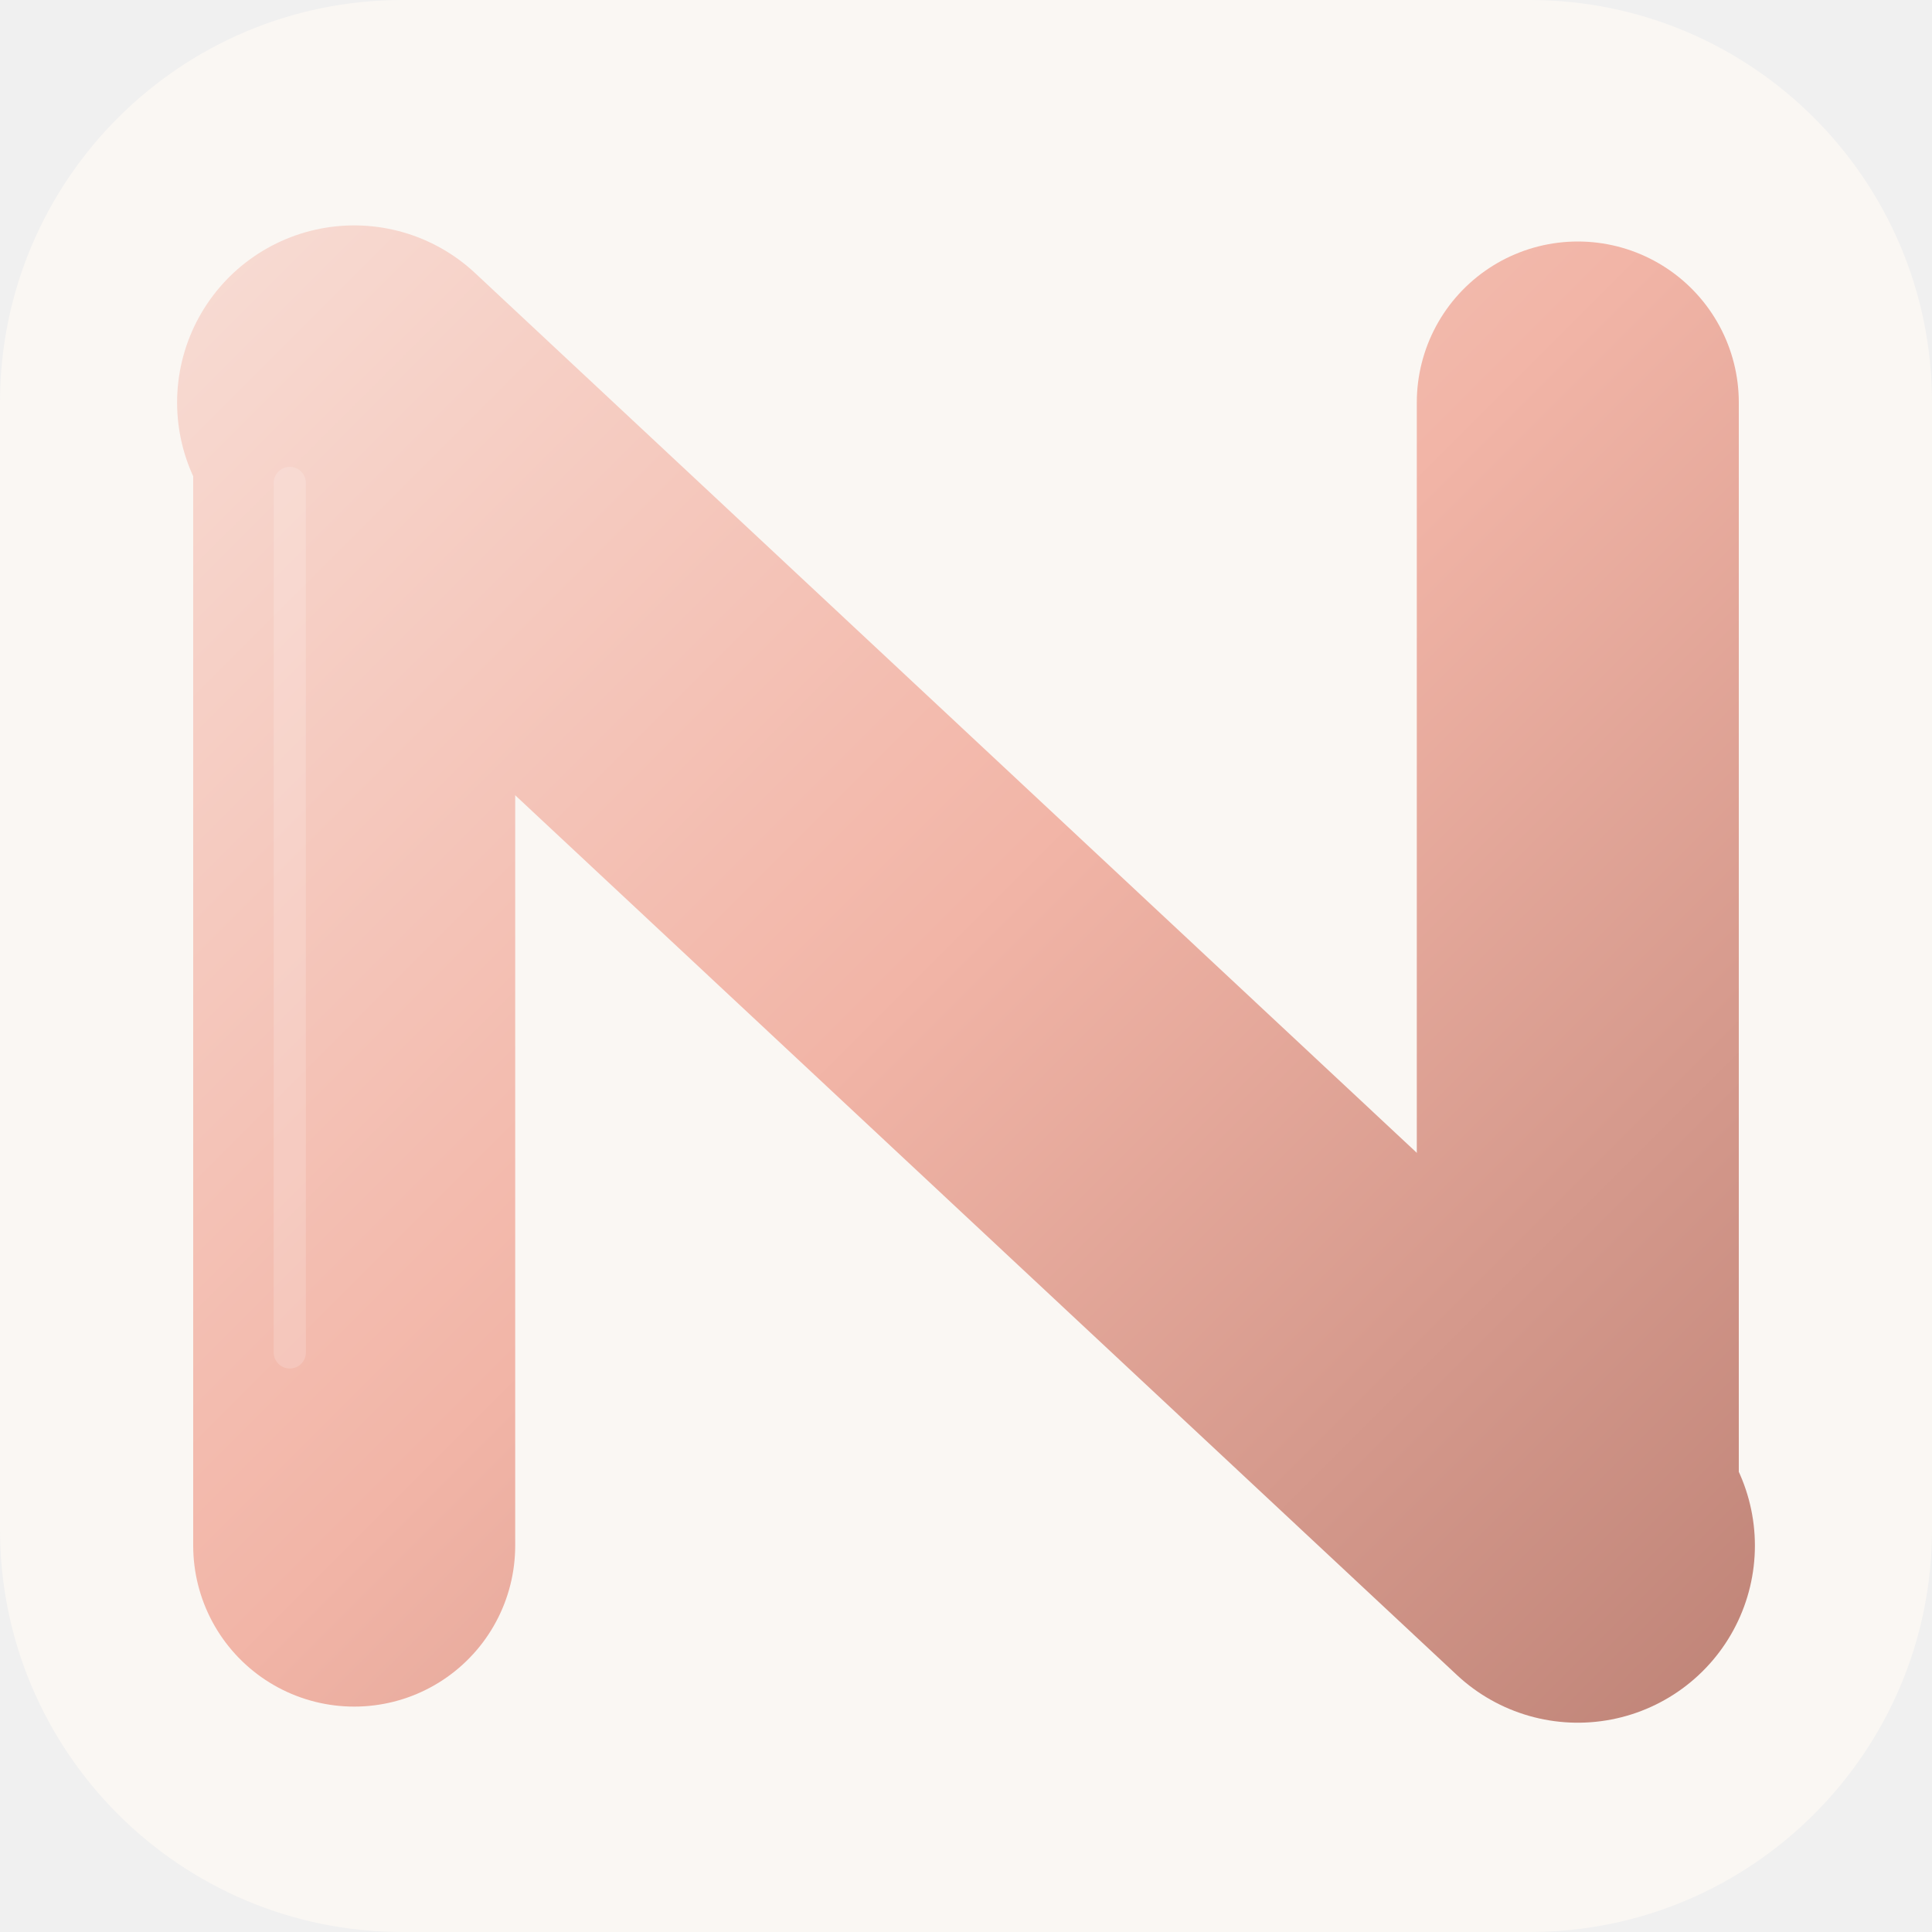
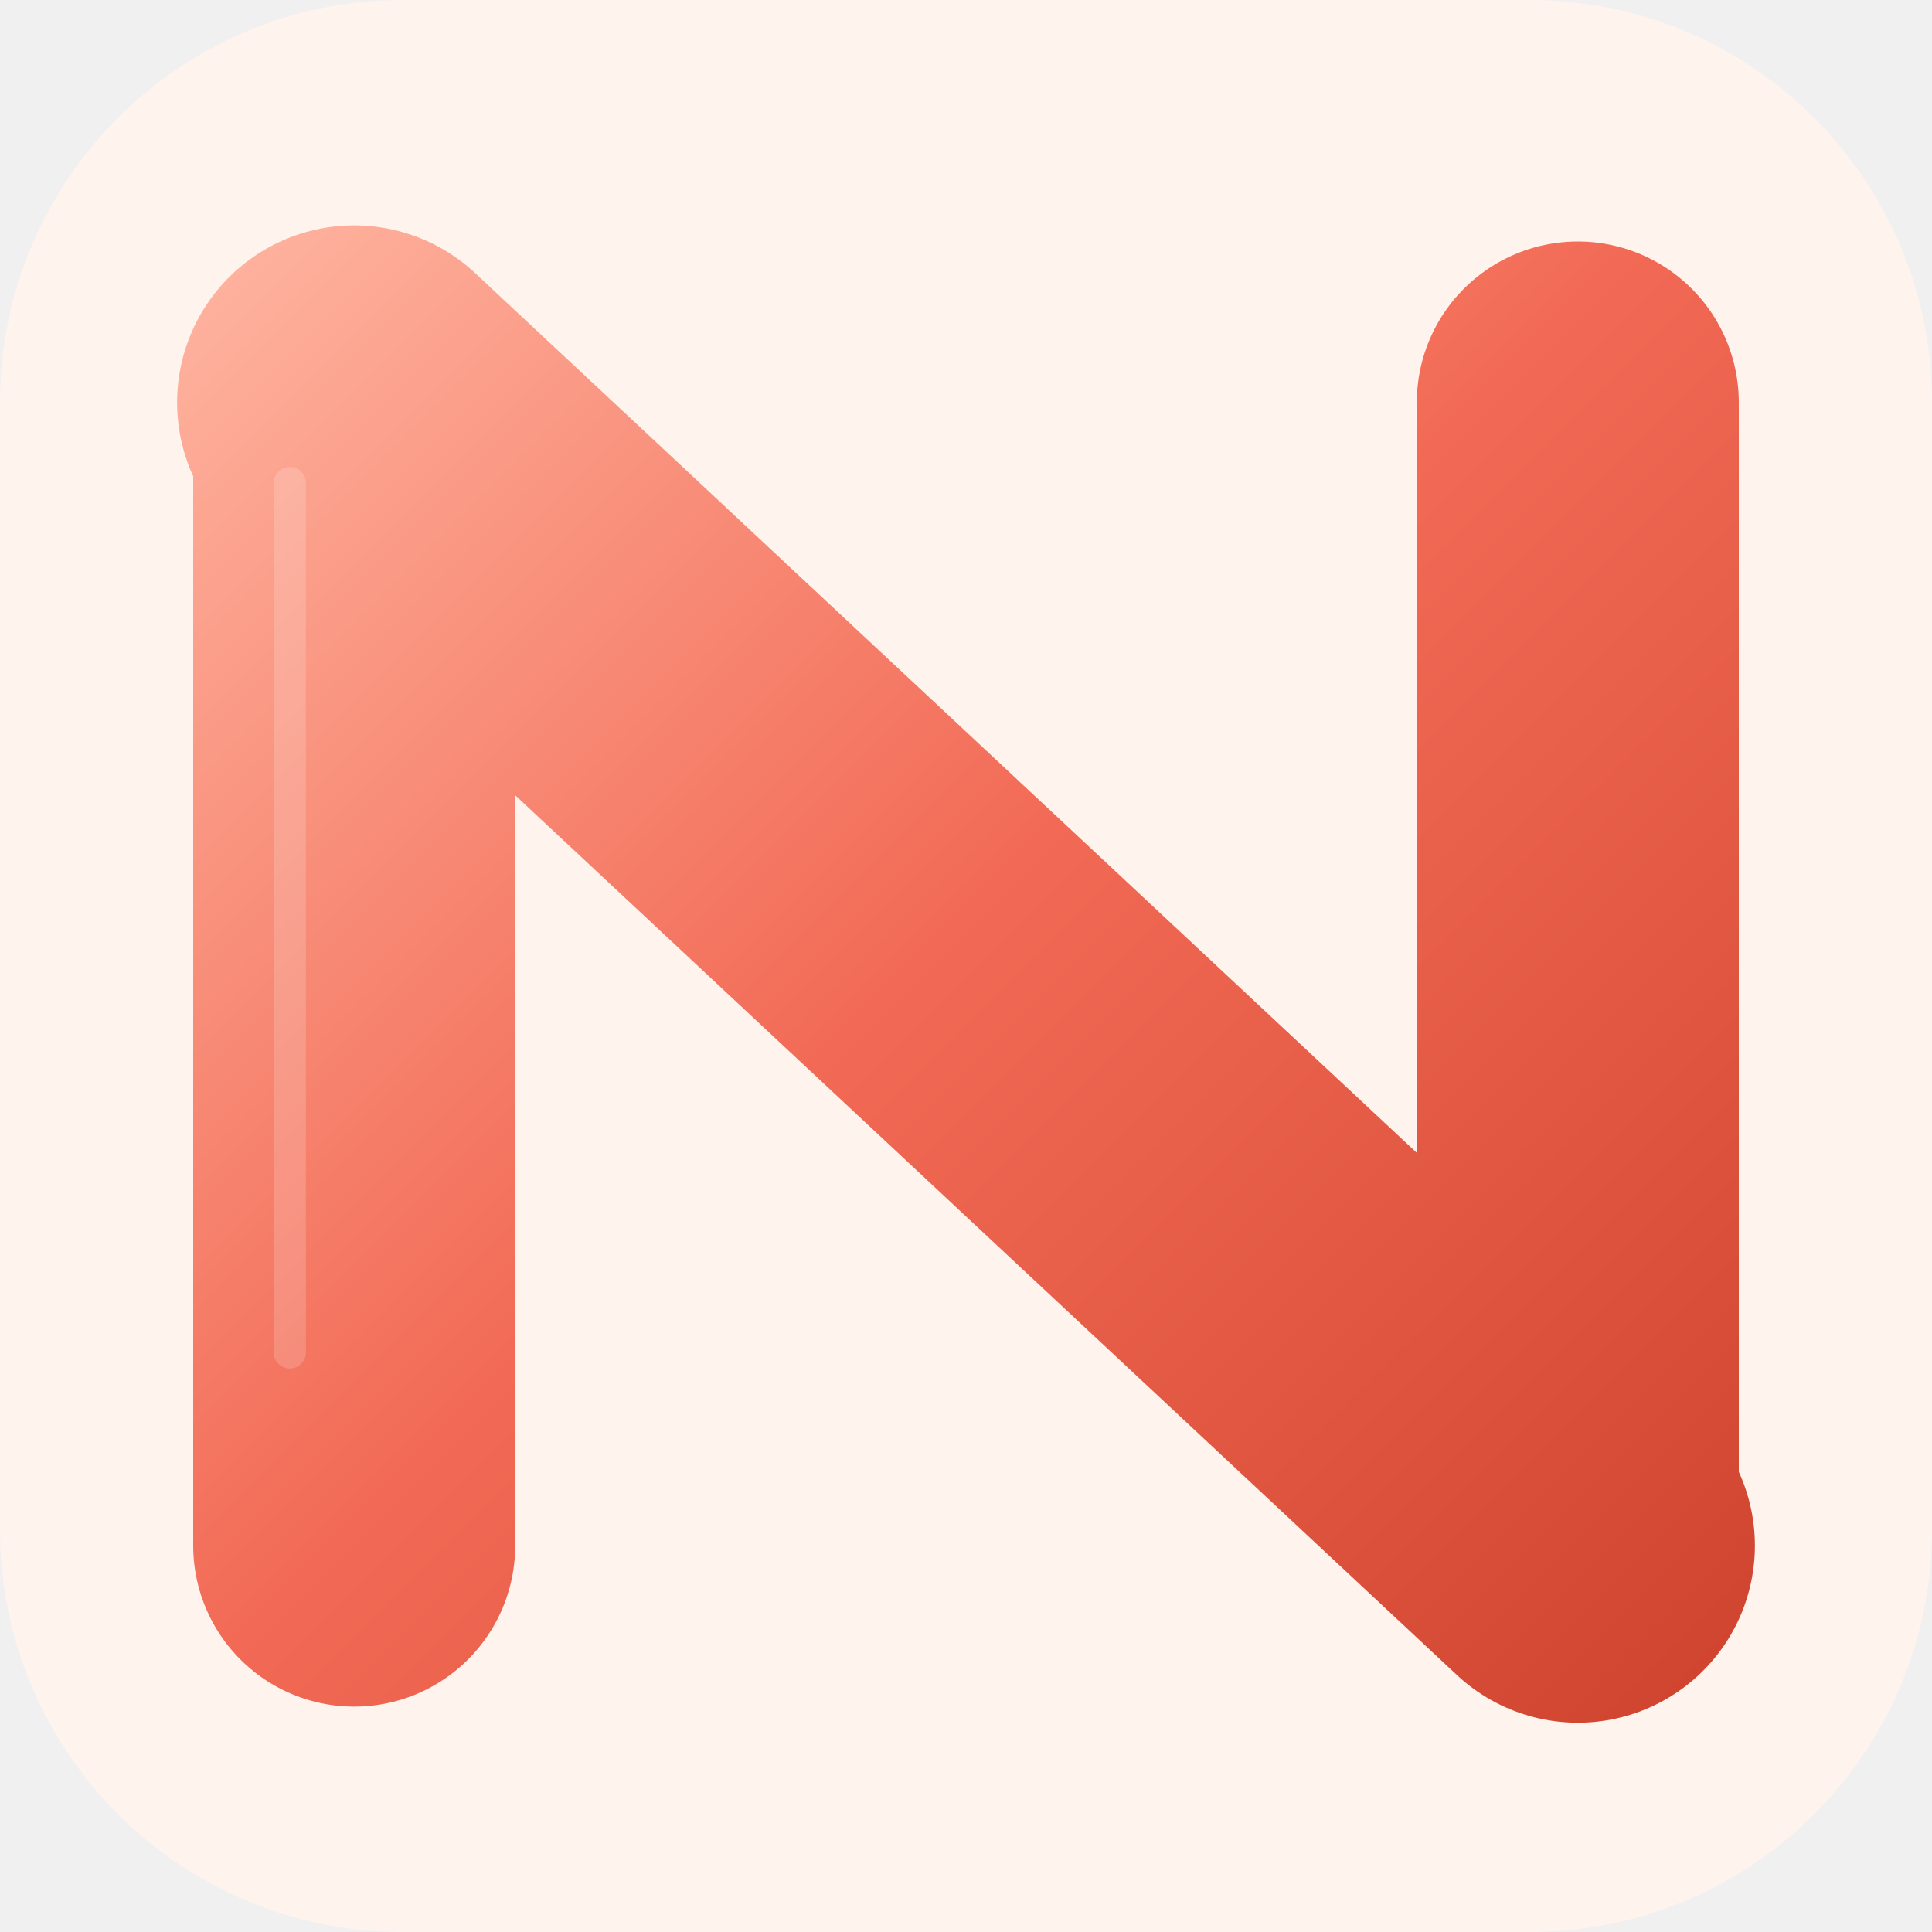
<svg xmlns="http://www.w3.org/2000/svg" width="120" height="120" viewBox="0 0 120 120">
-   <rect width="120" height="120" rx="25" fill="#FAF7F3" />
+   <rect width="120" height="120" rx="25" fill="#FFF3EE" />
  <defs>
    <linearGradient id="ribbon" gradientUnits="userSpaceOnUse" x1="12" y1="12" x2="115" y2="115">
-       <stop offset="0%" stop-color="#F8DDD5" />
-       <stop offset="45%" stop-color="#F2B5A7" />
-       <stop offset="100%" stop-color="#B77C70" />
+       <stop offset="0%" stop-color="#FFB7A3" />
+       <stop offset="45%" stop-color="#F26A55" />
+       <stop offset="100%" stop-color="#C93D28" />
    </linearGradient>
  </defs>
  <path d="M22 96 V25" fill="none" stroke="url(#ribbon)" stroke-width="20" stroke-linecap="round" />
  <path d="M22 25 L98 96" fill="none" stroke="url(#ribbon)" stroke-width="22" stroke-linecap="round" stroke-linejoin="round" />
  <path d="M98 96 V25" fill="none" stroke="url(#ribbon)" stroke-width="20" stroke-linecap="round" />
  <path d="M18 30 L18 84" fill="none" stroke="#FFFFFF" stroke-width="2" stroke-opacity=".17" stroke-linecap="round" />
</svg>
